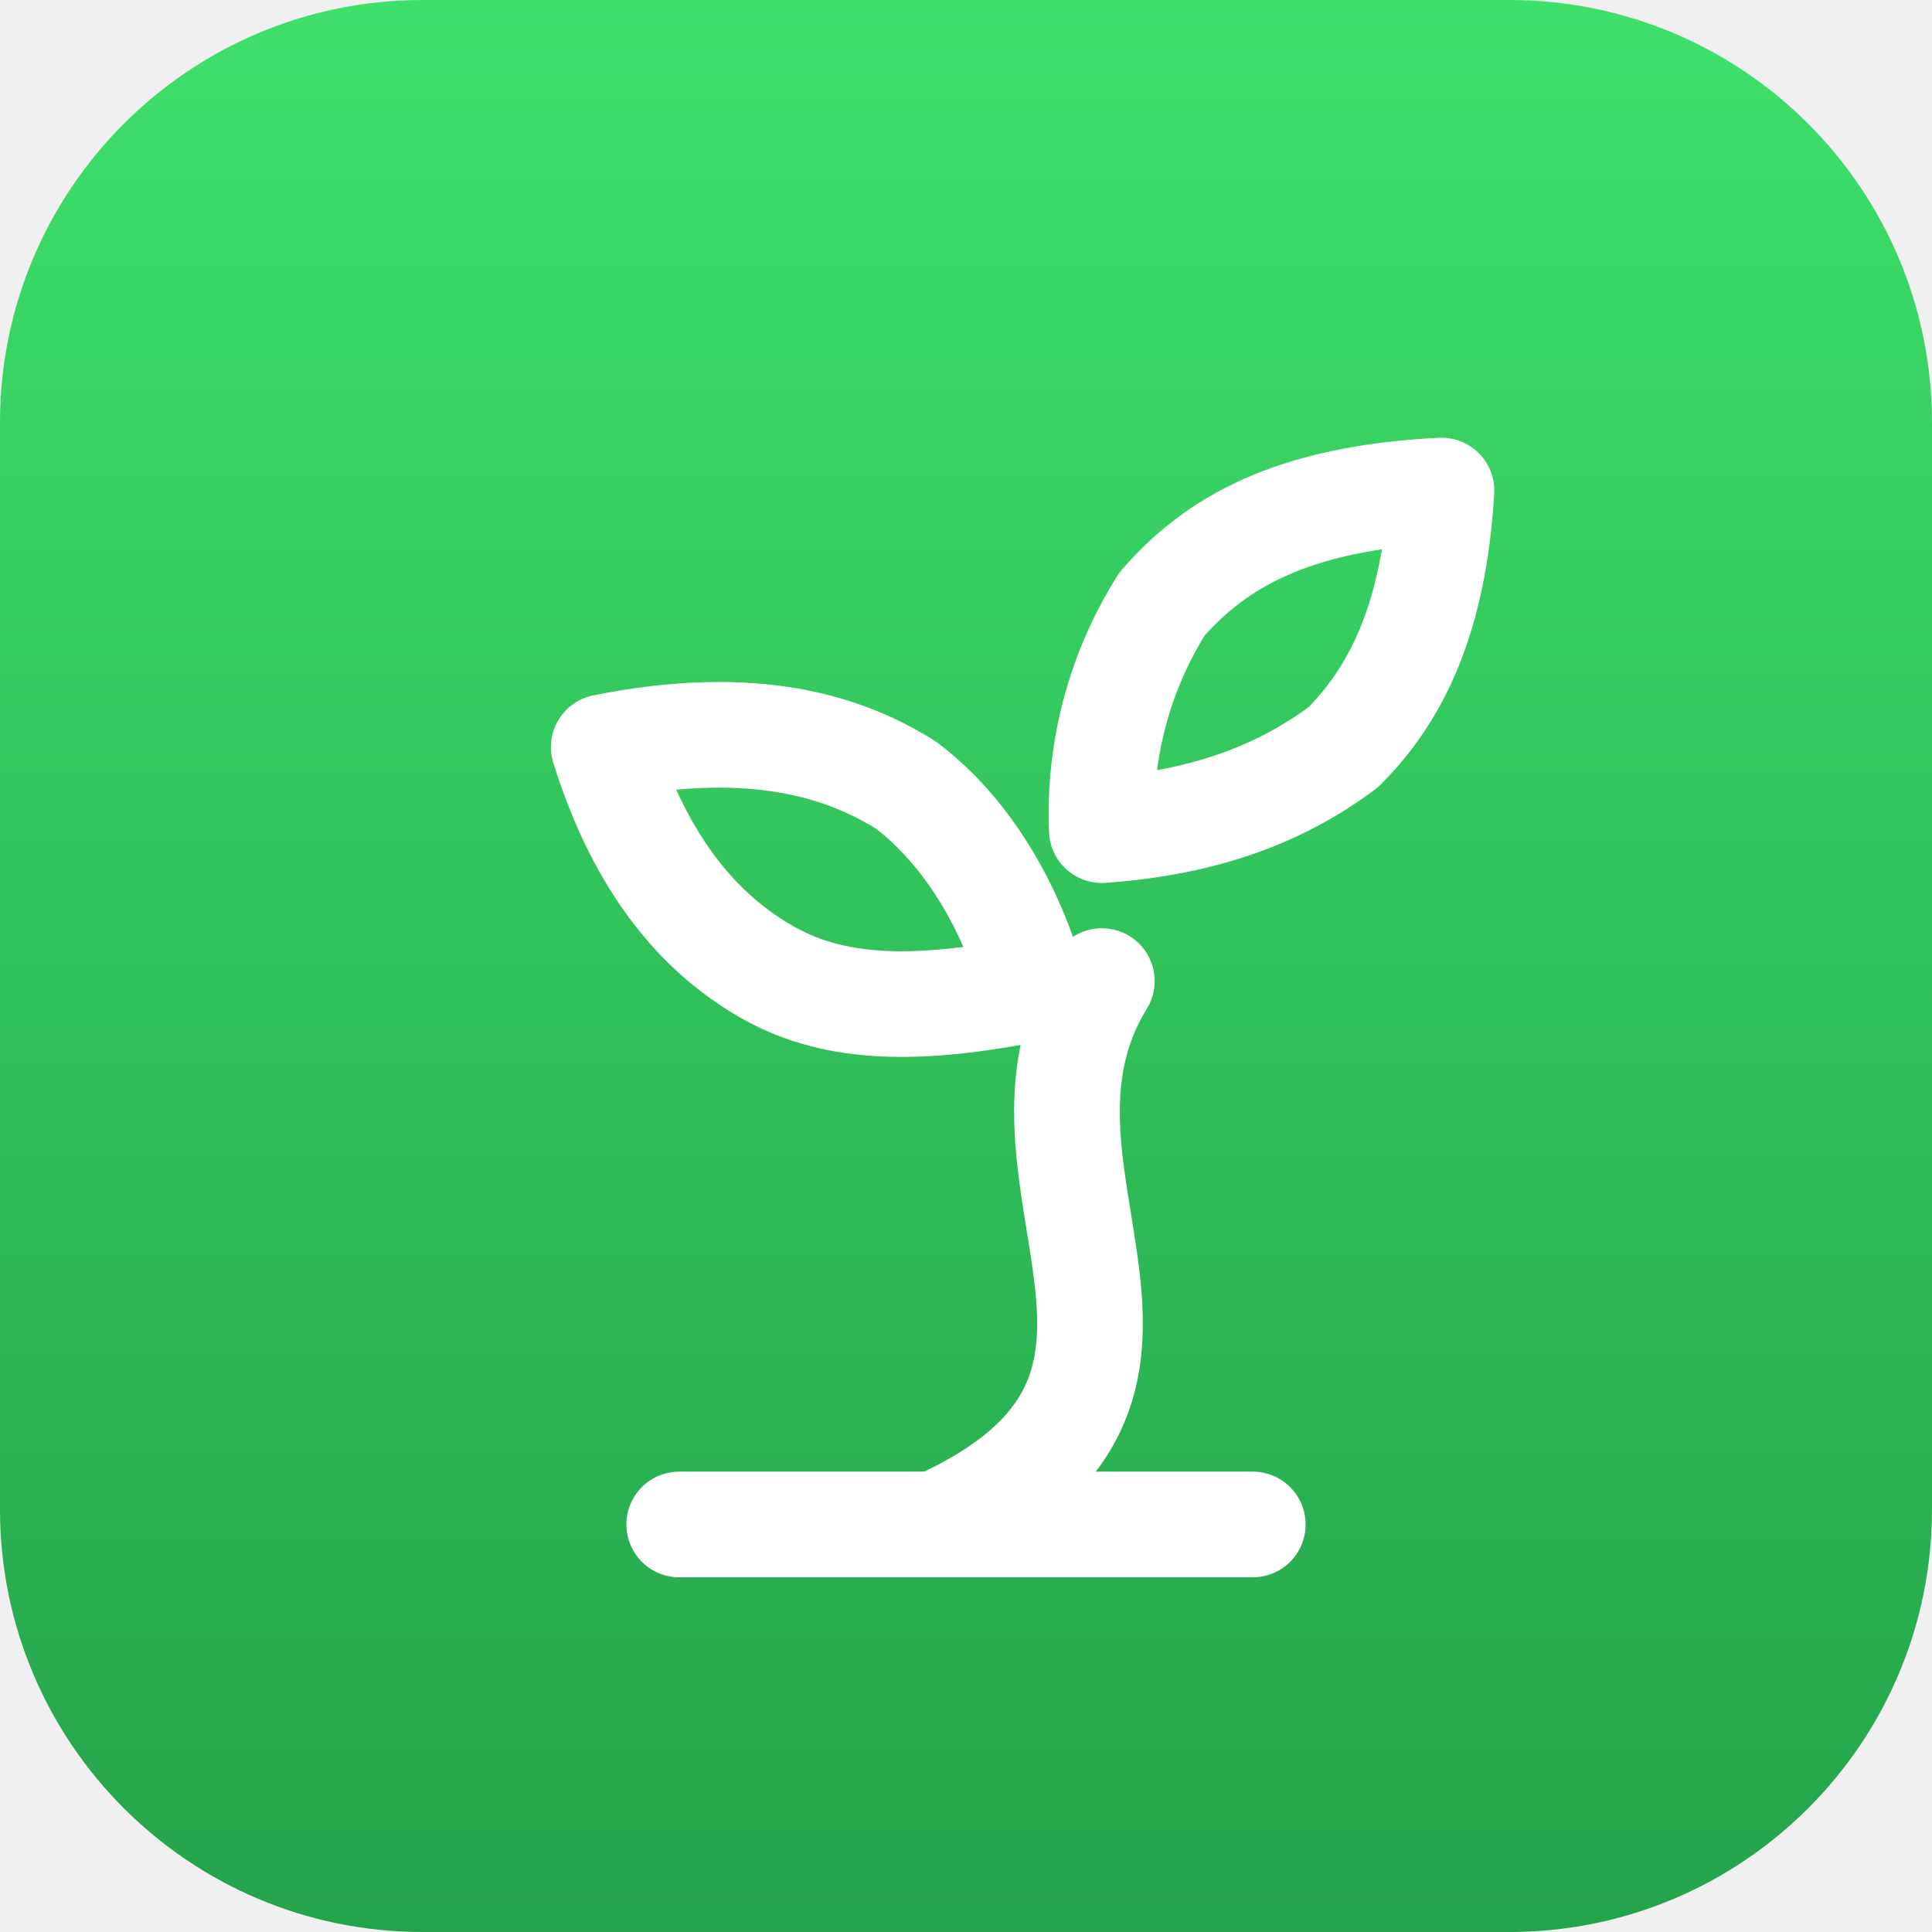
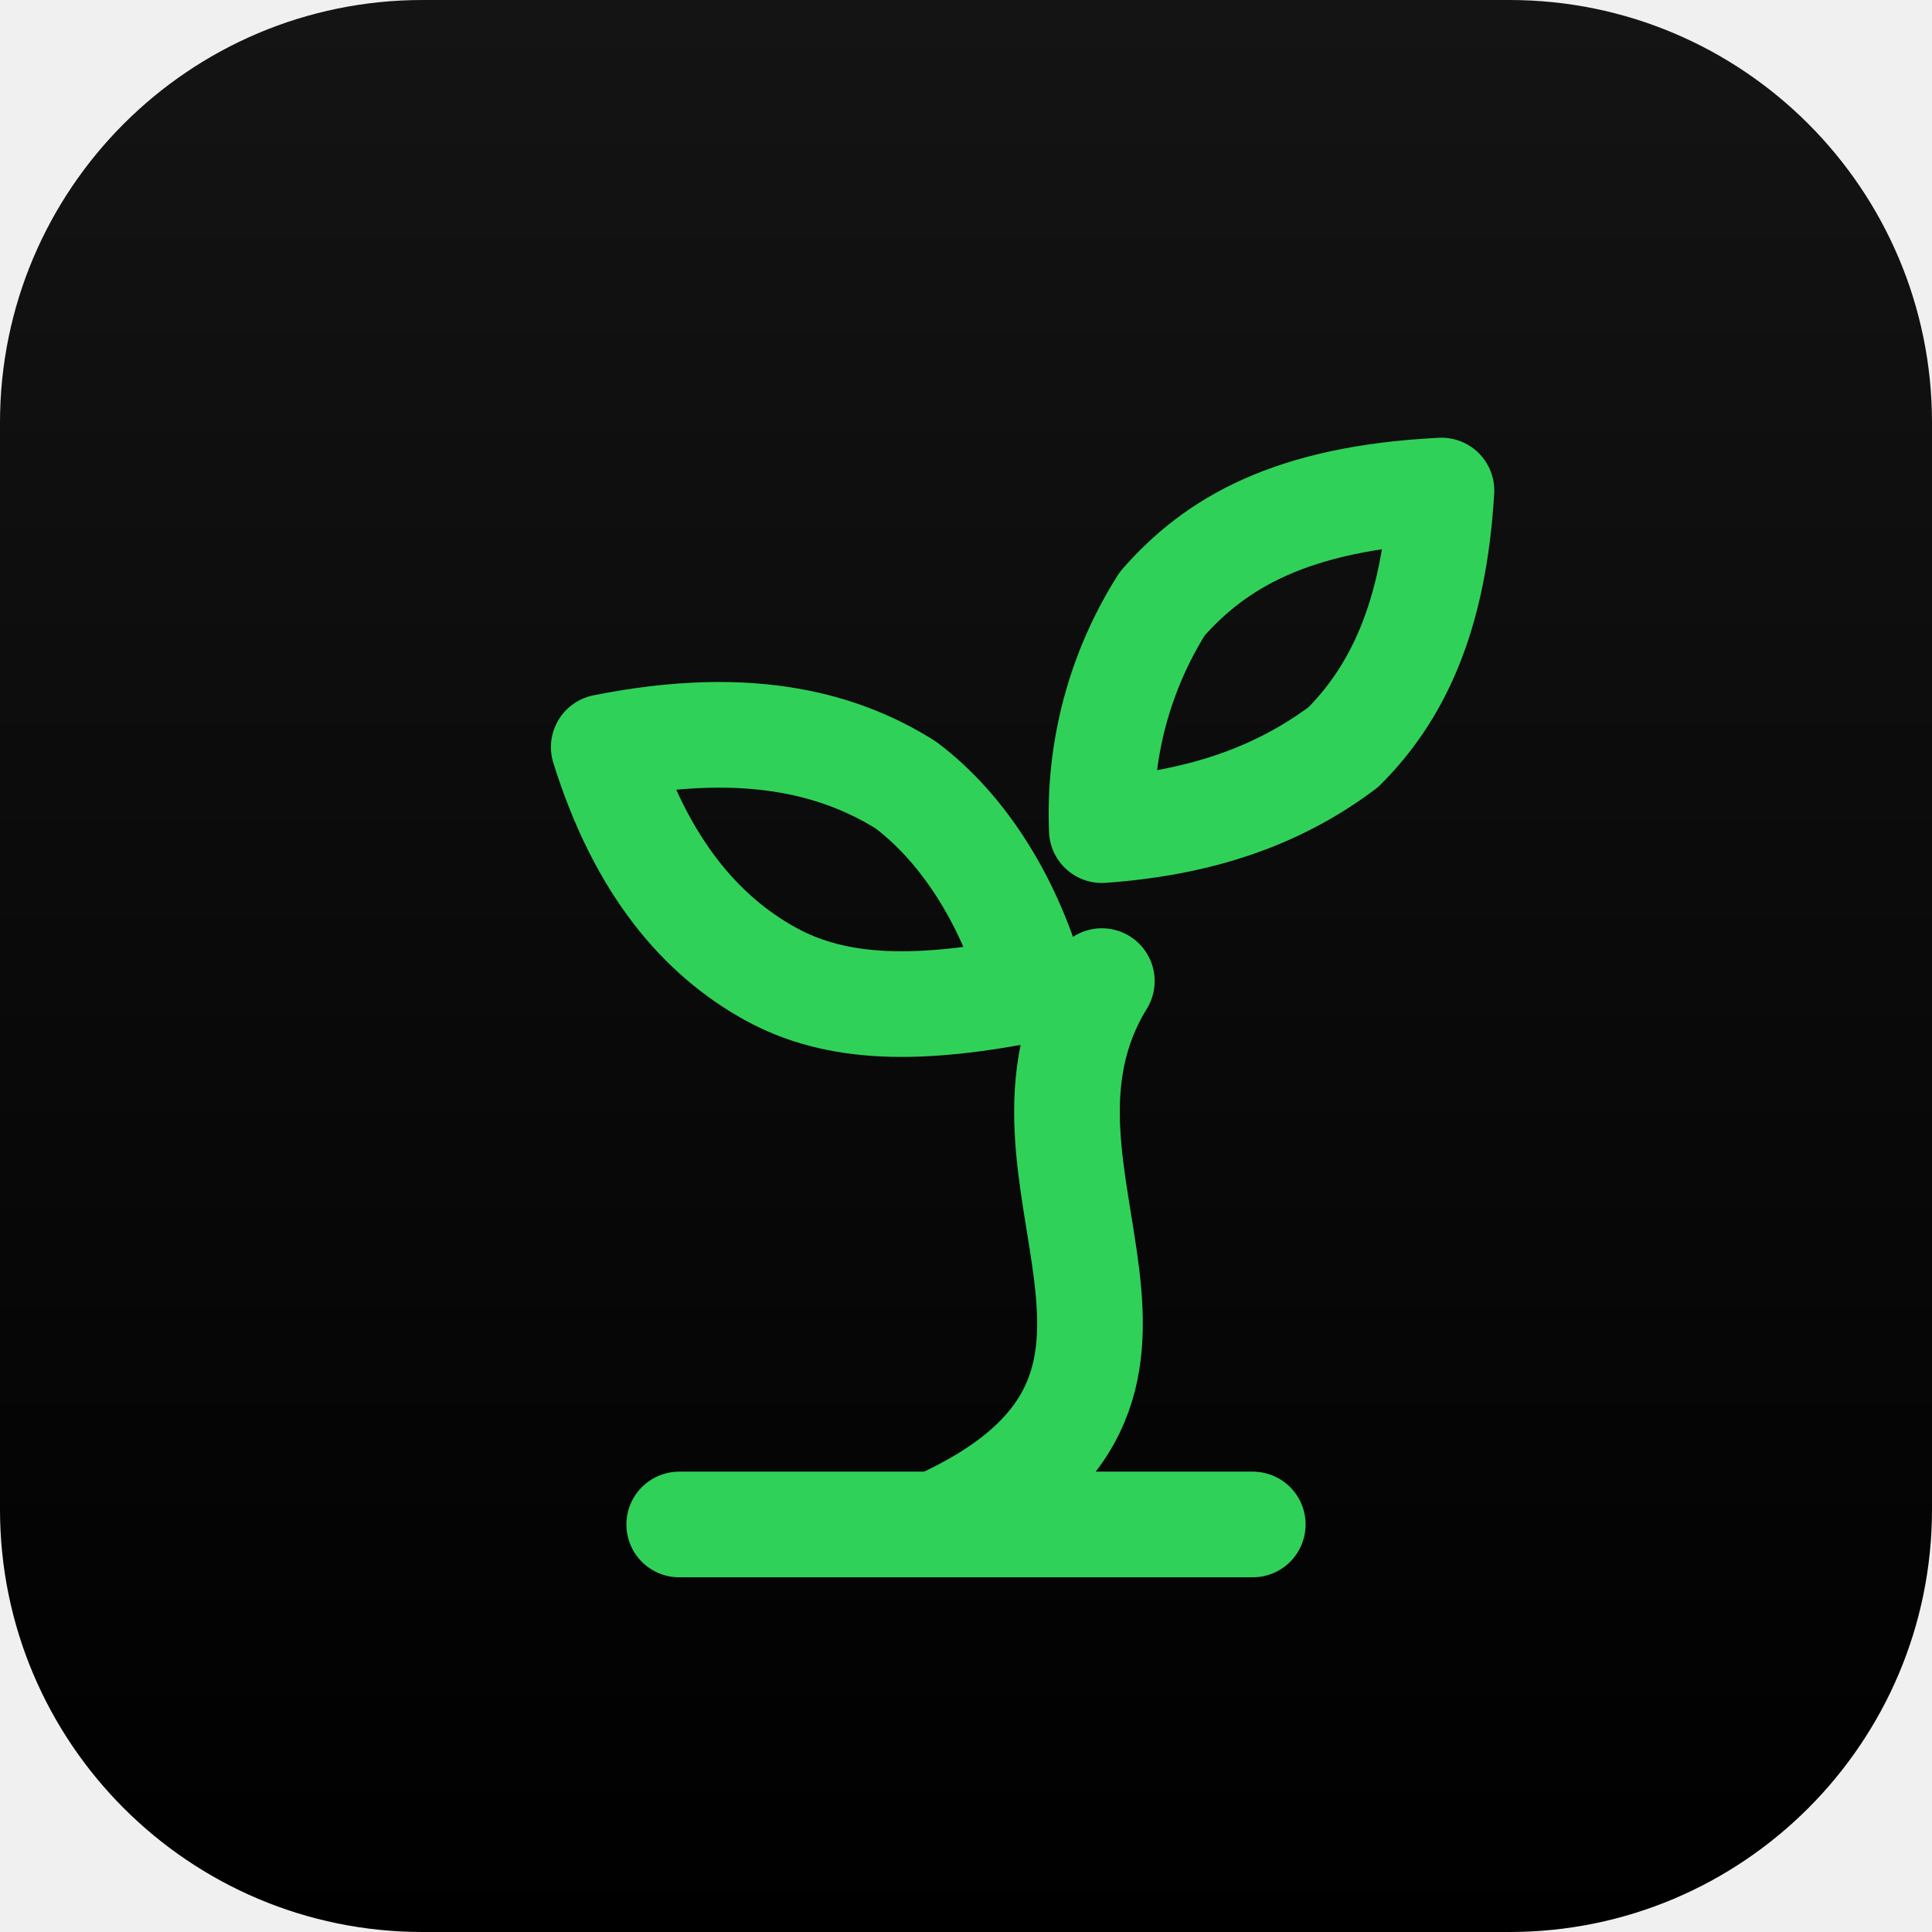
<svg xmlns="http://www.w3.org/2000/svg" viewBox="0 0 128 128" role="img" aria-label="TimberTimer">
  <defs>
    <linearGradient id="tt-bg" x1="0" y1="0" x2="0" y2="1">
-       <stop offset="0" stop-color="#3ee06a" />
-       <stop offset="1" stop-color="#24a34a" />
+       <stop offset="0" stop-color="#141414" />
+       <stop offset="1" stop-color="#000000" />
    </linearGradient>
  </defs>
  <rect width="128" height="128" rx="28" fill="url(#tt-bg)" />
-   <g fill="none" stroke="#ffffff" stroke-width="7" stroke-linecap="round" stroke-linejoin="round">
+   <g fill="none" stroke="#30d158" stroke-width="7" stroke-linecap="round" stroke-linejoin="round">
    <path d="M45 101h38" />
    <path d="M62 101c20-9 3-23 11-36" />
    <path d="M60 52c4 3 7 8 8.5 13.5-7.5 1.5-13 1.5-17.5-1s-8.5-7-11-15c10-2 16 0 20 2.5z" />
    <path d="M77 40a26 26 0 0 0-4 15c7-.5 12-2.5 16-5.5 3.5-3.5 6-8.5 6.5-17-10 .5-15 3.5-18.5 7.5z" />
  </g>
</svg>
